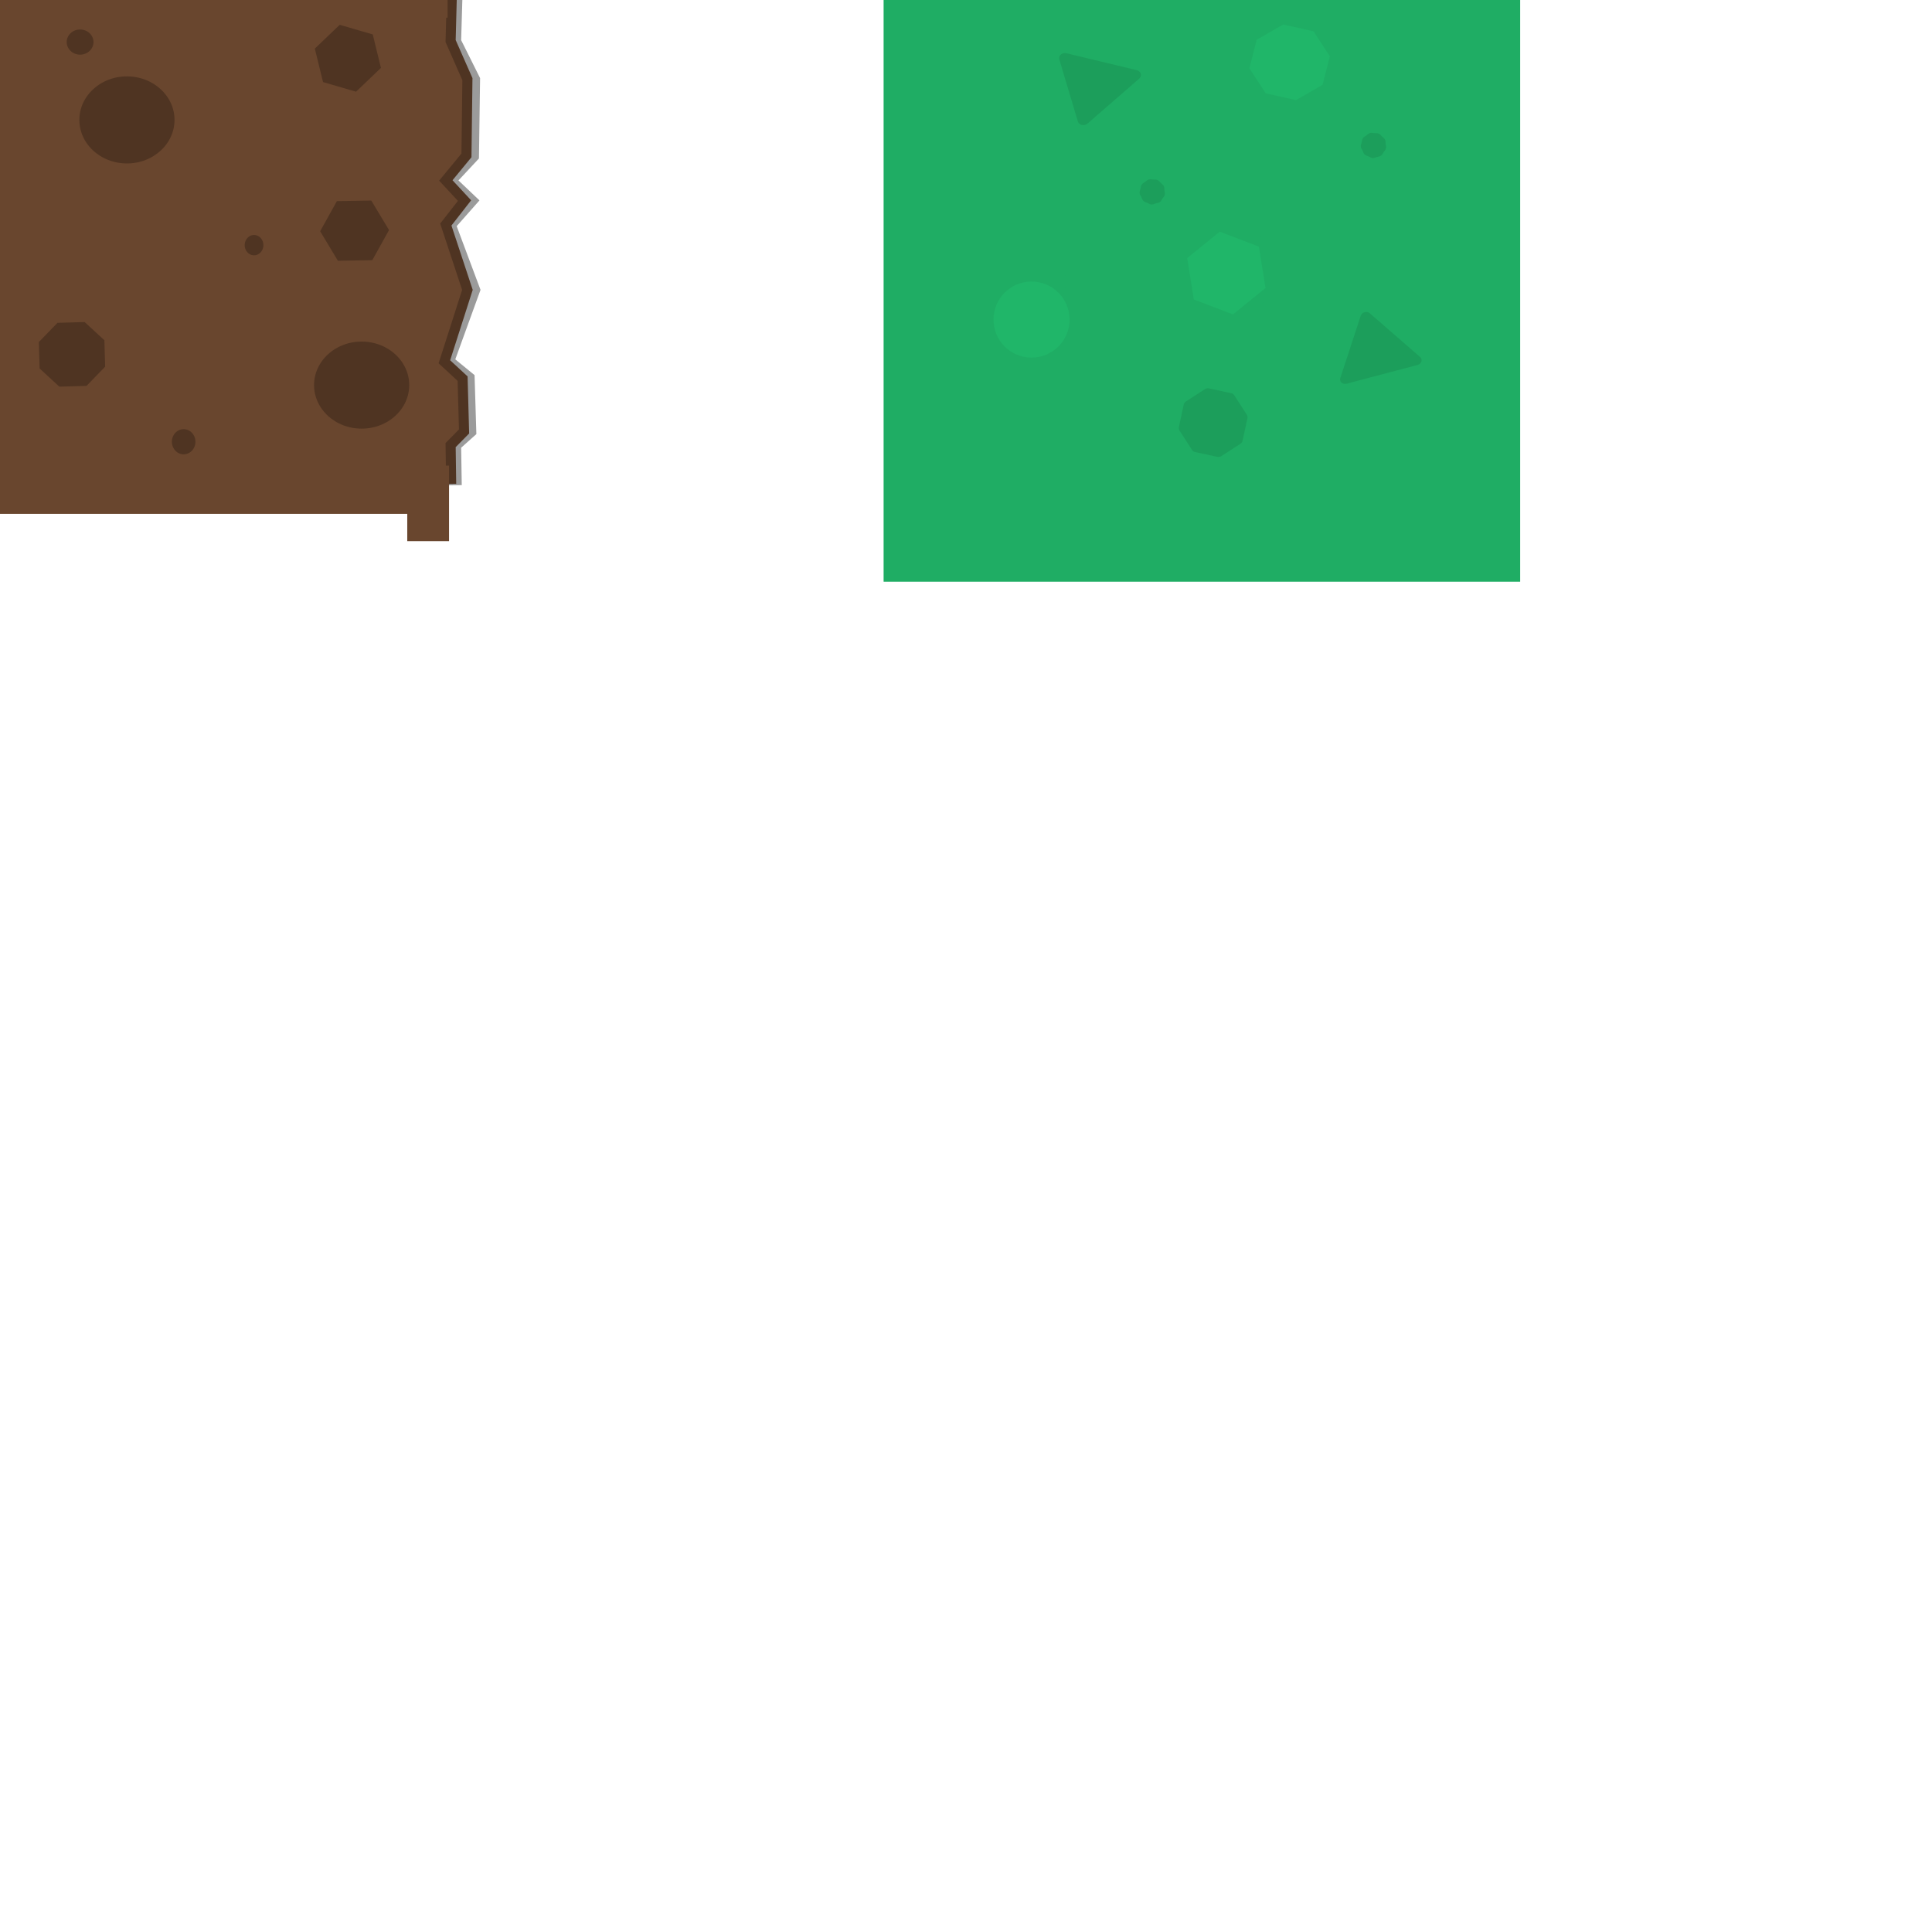
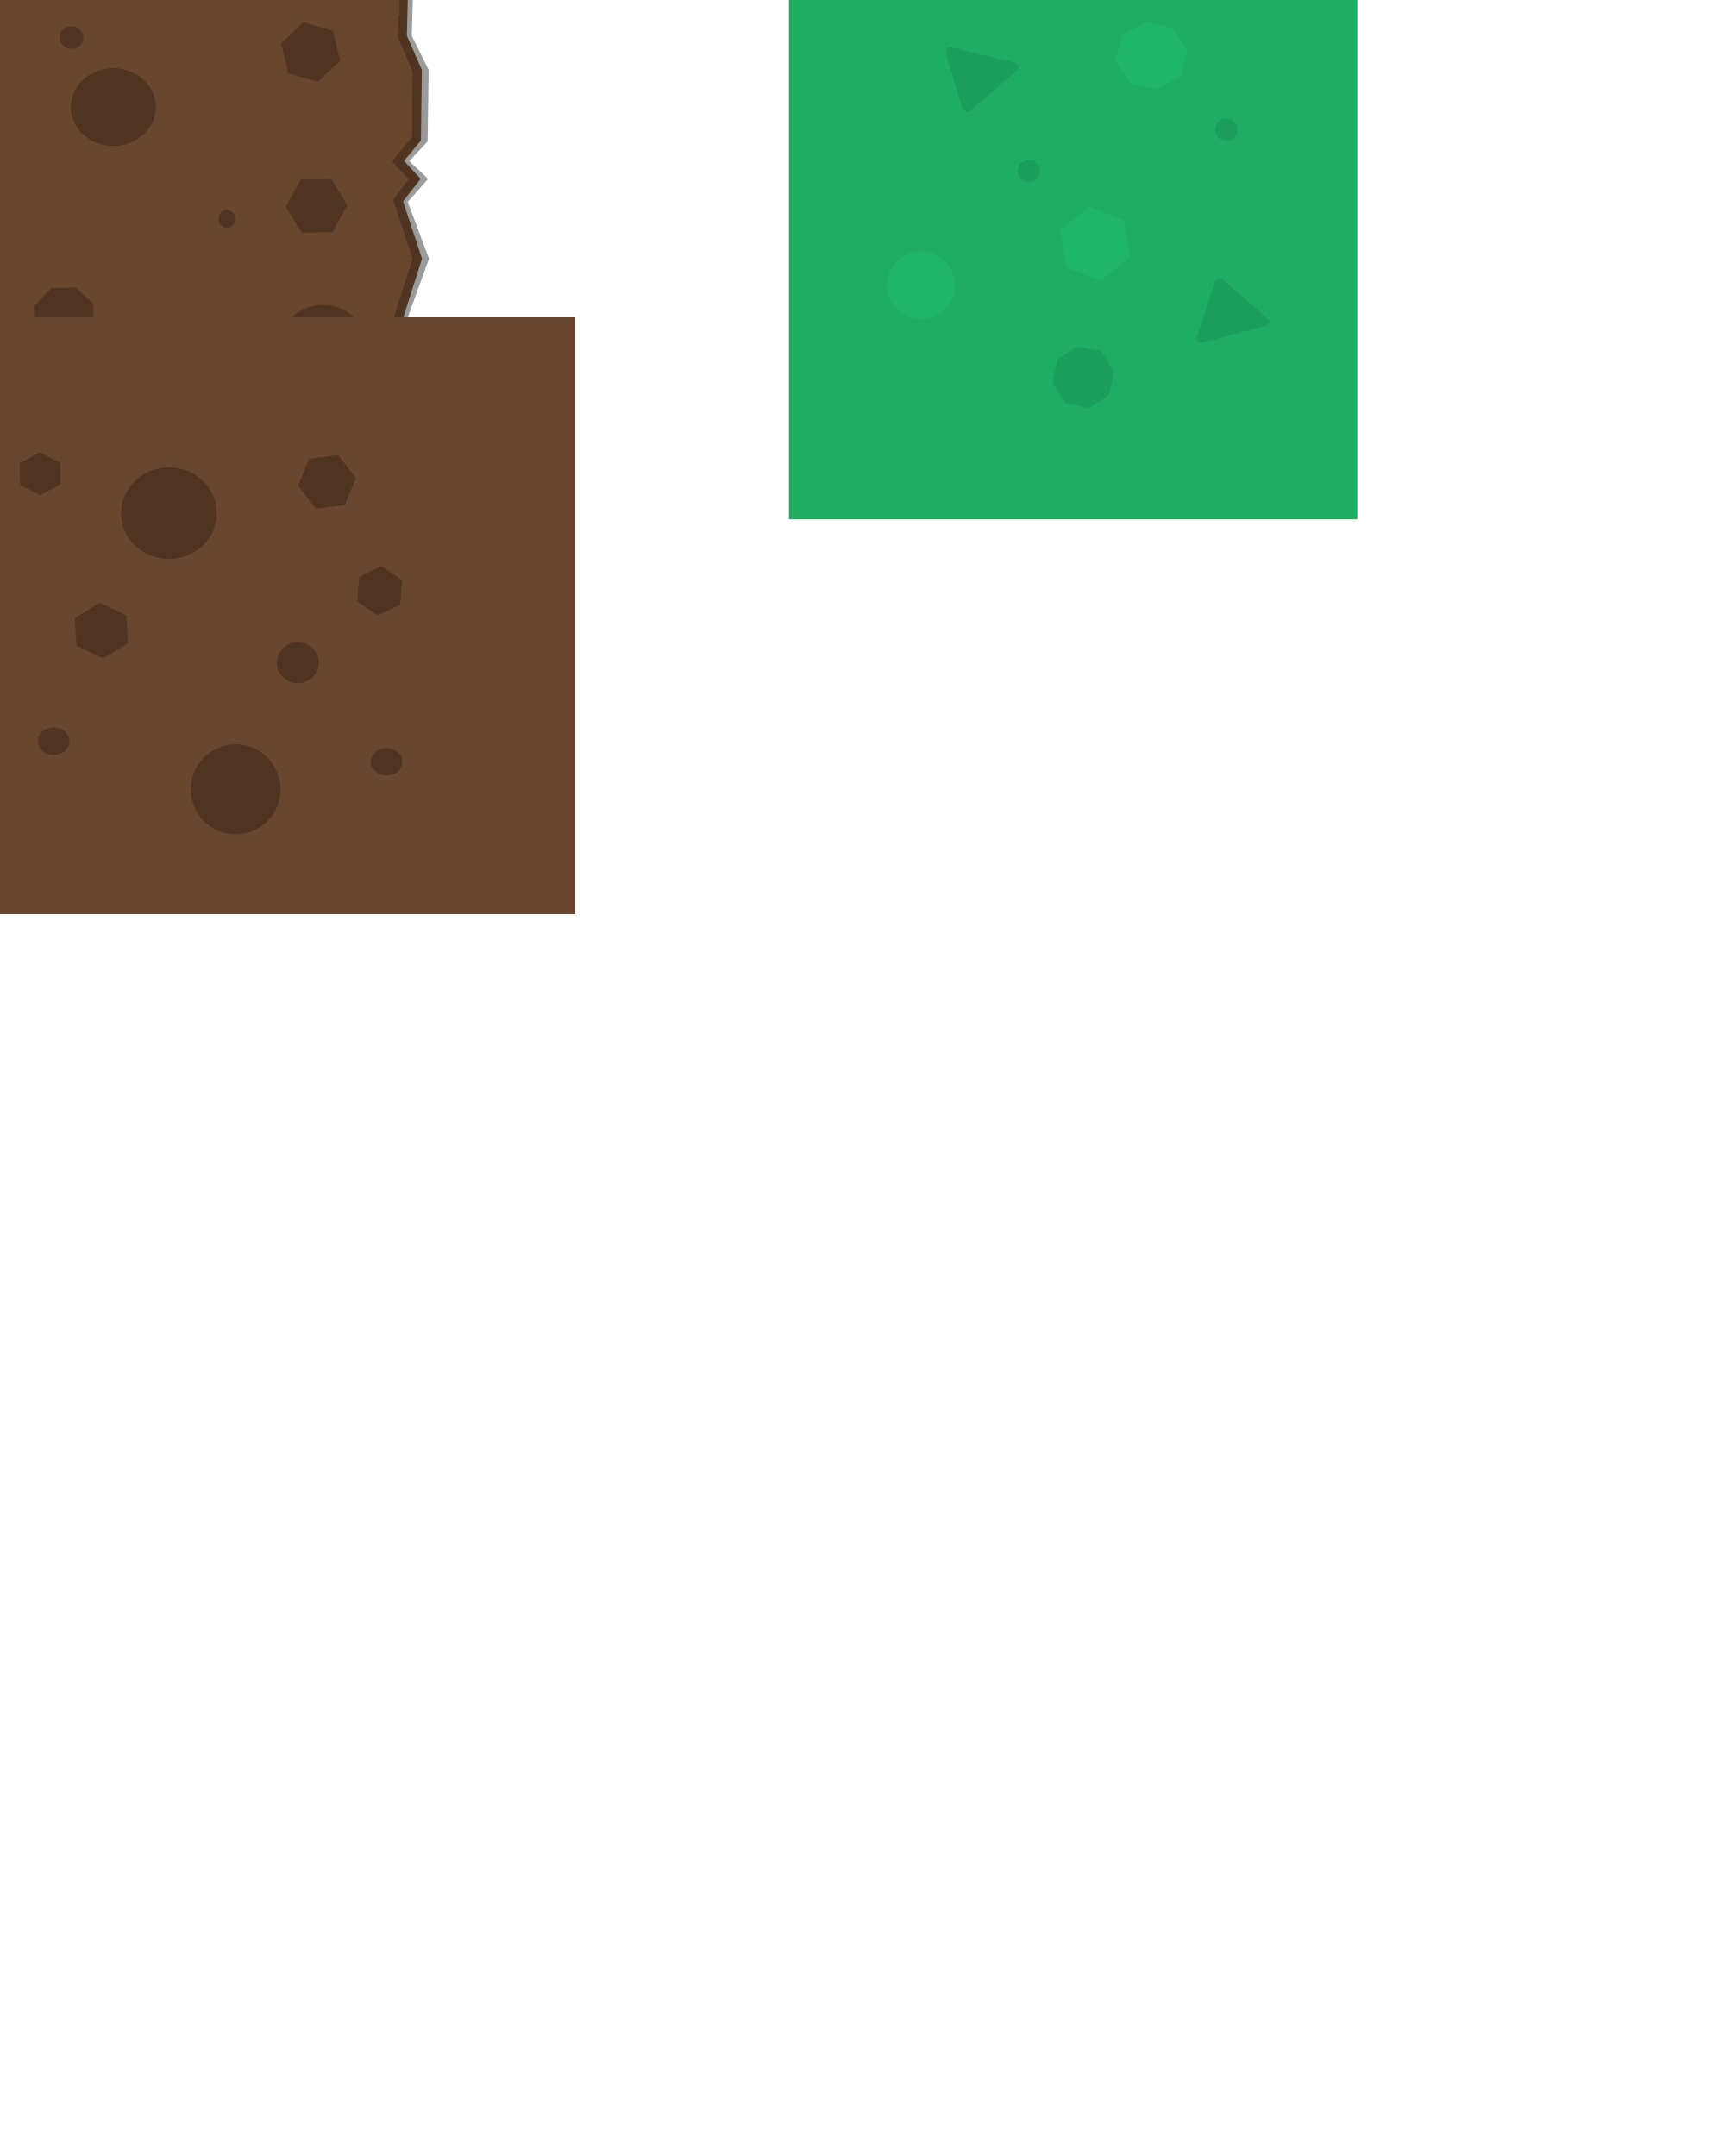
- <svg xmlns="http://www.w3.org/2000/svg" version="1.1" width="1024.0" height="1024.0" viewBox="0 0 1024.0 1024.0">
+ <svg xmlns="http://www.w3.org/2000/svg" version="1.1" width="1024.0" height="1280.0" viewBox="0 0 1024.0 1280.0">
  <g transform="translate(0,0)">
    <defs id="defs9" />
    <path style="fill:none;fill-opacity:1;stroke:#000000;stroke-width:7.243;stroke-linecap:square;stroke-linejoin:miter;stroke-dasharray:none;stroke-opacity:0.391" d="m 241.346,2.794 -0.575,19.289 10.055,20.153 -0.575,40.305 -12.353,13.243 11.204,10.652 -11.204,12.667 12.928,34.547 -13.789,38.002 10.917,8.925 0.862,27.926 -8.044,7.197 0.287,17.85" id="path3-2" />
    <path style="fill:#69462e;fill-opacity:1;stroke:#69462e;stroke-width:5.528;stroke-linecap:square;stroke-linejoin:miter;stroke-dasharray:none;stroke-opacity:1" d="m 236.508,248.333 -0.303,-14.251 6.974,-6.974 -1.213,-24.56 -9.096,-10.613 11.825,-38.508 -10.916,-35.173 9.4,-12.129 -10.613,-10.006 11.825,-15.161 0.303,-39.115 -9.4,-21.225 0.91,-13.038 -33.354,-2.123 11.219,244.694 z" id="path4" />
    <g id="layer2" />
    <rect style="fill:none;fill-opacity:1;stroke-width:5.31;stroke-linecap:round;stroke-linejoin:round" id="rect1" width="251.062" height="257.733" x="-10.916" y="-1.819" />
    <rect style="fill:#69462e;fill-opacity:1;stroke-width:5.797;stroke-linecap:round;stroke-linejoin:round" id="rect2" width="246.573" height="277.244" x="-12.864" y="-4.895" />
    <path style="fill:none;fill-opacity:1;stroke:#4f3422;stroke-width:5.339;stroke-linecap:square;stroke-linejoin:miter;stroke-dasharray:none;stroke-opacity:1" d="m 239.346,2.417 -0.509,19.337 8.902,20.203 -0.509,40.406 -10.936,13.276 9.919,10.679 -9.919,12.699 11.445,34.633 -12.208,38.097 9.665,8.947 0.763,27.995 -7.121,7.215 0.254,17.894" id="path3" />
    <rect style="fill:none;fill-opacity:1;stroke:#69462e;stroke-width:11.483;stroke-linecap:square;stroke-linejoin:miter;stroke-dasharray:none;stroke-opacity:1" id="rect3" width="10.669" height="28.558" x="221.596" y="252.524" />
    <rect style="fill:none;fill-opacity:1;stroke:#69462e;stroke-width:7.065;stroke-linecap:square;stroke-linejoin:miter;stroke-dasharray:none;stroke-opacity:1" id="rect3-1" width="14.23" height="8.105" x="219.463" y="-2.269" />
    <ellipse style="fill:#4f3422;fill-opacity:1;stroke:#69462e;stroke-width:6.276;stroke-linecap:square;stroke-linejoin:miter;stroke-dasharray:none;stroke-opacity:1" id="path5" cx="191.678" cy="204.114" rx="28.356" ry="26.212" />
    <ellipse style="fill:#4f3422;fill-opacity:1;stroke:#69462e;stroke-width:6.276;stroke-linecap:square;stroke-linejoin:miter;stroke-dasharray:none;stroke-opacity:1" id="path5-8" cx="67.282" cy="63.555" rx="28.356" ry="26.212" />
    <path style="fill:#4f3422;fill-opacity:1;stroke:#69462e;stroke-width:5.528;stroke-linecap:square;stroke-linejoin:miter;stroke-dasharray:none;stroke-opacity:1" id="path6" d="m 83.189,118.352 0.599,20.852 -14.321,15.168 -20.852,0.599 -15.168,-14.321 -0.599,-20.852 14.321,-15.168 20.852,-0.599 z" transform="matrix(0.7750198,0,0,0.7549521,-7.03365,90.05216)" />
    <path style="fill:#4f3422;fill-opacity:1;stroke:#69462e;stroke-width:5.528;stroke-linecap:square;stroke-linejoin:miter;stroke-dasharray:none;stroke-opacity:1" id="path7" d="M 176.67,54.888 161.179,69.711 140.597,63.708 135.504,42.881 150.995,28.057 171.578,34.061 Z" transform="translate(28.30151,-18.01005)" />
    <path style="fill:#4f3422;fill-opacity:1;stroke:#69462e;stroke-width:5.528;stroke-linecap:square;stroke-linejoin:miter;stroke-dasharray:none;stroke-opacity:1" id="path7-7" d="M 176.67,54.888 161.179,69.711 140.597,63.708 135.504,42.881 150.995,28.057 171.578,34.061 Z" transform="rotate(-77.2389,217.9355,65.63045)" />
    <ellipse style="fill:#4f3422;fill-opacity:1;stroke:#69462e;stroke-width:5.528;stroke-linecap:square;stroke-linejoin:miter;stroke-dasharray:none;stroke-opacity:1" id="path8" cx="134.647" cy="129.93" rx="7.719" ry="8.147" />
    <ellipse style="fill:#4f3422;fill-opacity:1;stroke:#69462e;stroke-width:5.528;stroke-linecap:square;stroke-linejoin:miter;stroke-dasharray:none;stroke-opacity:1" id="path9" cx="42.452" cy="22.298" rx="9.863" ry="9.434" />
    <ellipse style="fill:#4f3422;fill-opacity:1;stroke:#69462e;stroke-width:5.528;stroke-linecap:square;stroke-linejoin:miter;stroke-dasharray:none;stroke-opacity:1" id="path10" cx="97.34" cy="234.131" rx="9.005" ry="9.434" />
  </g>
  <g transform="translate(512.0,0.0)">
    <defs id="defs9" />
    <rect style="fill:#1fad64;fill-opacity:1;stroke-width:7.143;stroke-linecap:round;stroke-linejoin:round" id="rect4" width="337.39" height="353.771" x="-43.67" y="-45.454" />
    <g id="layer1" />
    <path style="fill:none;fill-opacity:1;stroke:none;stroke-width:2.386;stroke-linejoin:round;stroke-dasharray:none;stroke-opacity:1" d="m 211.096,2.778 -9.722,6.018 -5.092,10.184 5.092,8.796 5.555,13.888 1.389,32.405 -10.647,10.184 17.591,11.573 -6.481,6.944 -11.11,6.481 16.665,10.184 5.092,3.241 -25.461,12.499 20.369,23.146 1.389,23.146 0.926,26.85 -17.128,13.425 7.407,36.571" id="path13" />
    <path style="fill:none;fill-opacity:1;stroke:none;stroke-width:2.386;stroke-linejoin:round;stroke-dasharray:none;stroke-opacity:1" d="M 206.467,3.703 196.282,7.407 193.042,15.74 V 26.85 l 9.722,7.87 0.926,11.573 v 18.98 l -0.926,14.351 -11.573,5.555 14.351,3.703 6.481,9.259 -16.203,10.647 14.351,7.407 1.389,7.407 -17.591,13.425 17.128,19.906 0.926,48.145 -15.74,20.369 7.87,29.165" id="path14" />
    <path style="fill:#1c9e5b;fill-opacity:1;stroke:#1c9e5b;stroke-width:7.866;stroke-linecap:round;stroke-linejoin:round;stroke-dasharray:none;stroke-opacity:1" id="path19" d="M 50.246,16.444 14.78,51.538 2.121,3.276 Z" transform="matrix(0.7744038,0,0,0.680394,50.76433,28.56762)" />
    <path style="fill:#1c9e5b;fill-opacity:1;stroke:#1c9e5b;stroke-width:7.315;stroke-linecap:round;stroke-linejoin:round;stroke-dasharray:none;stroke-opacity:1" id="path19-1" d="M 50.246,16.444 14.78,51.538 2.121,3.276 Z" transform="matrix(0.7741479,-0.01990782,0.02192582,-0.6811828,199.3827,203.2517)" />
    <path style="fill:#1fad64;fill-opacity:1;stroke:#1fad64;stroke-width:5.386;stroke-linecap:round;stroke-linejoin:round;stroke-dasharray:none;stroke-opacity:1" id="path20" d="m 122,79 12.588,14.196 -6,18 L 110,115 97.412,100.804 103.412,82.804 Z" transform="translate(-83,55)" />
    <path style="fill:#20b669;fill-opacity:1;stroke:#1fad64;stroke-width:5.386;stroke-linecap:round;stroke-linejoin:round;stroke-dasharray:none;stroke-opacity:1" id="path21" d="m 139,86 -23.651,-9.036 -4,-25 L 131,36 l 23.651,9.036 4,25 z" transform="translate(3,83.72194)" />
    <path style="fill:#1fad64;fill-opacity:1;stroke:#1fad64;stroke-width:5.31;stroke-linecap:round;stroke-linejoin:round;stroke-dasharray:none;stroke-opacity:1" id="path22" d="M 110,93 104.536,98.192 97,98 91.808,92.536 92,85 97.464,79.808 105,80 l 5.192,5.464 z" transform="translate(83,-52)" />
    <path style="fill:#1c9e5b;fill-opacity:1;stroke:#1c9e5b;stroke-width:5.31;stroke-linecap:round;stroke-linejoin:round;stroke-dasharray:none;stroke-opacity:1" id="path23" d="M 134,234 123.828,240.556 112,238 105.444,227.828 108,216 118.172,209.444 130,212 l 6.556,10.172 z" transform="translate(10,-1)" />
    <path style="fill:#1c9e5b;fill-opacity:1;stroke:#1c9e5b;stroke-width:5.31;stroke-linecap:round;stroke-linejoin:round;stroke-dasharray:none;stroke-opacity:1" id="path24" d="m 153,53 -0.843,1.132 -0.735,1.205 -1.374,0.325 -1.338,0.451 -1.261,-0.634 -1.314,-0.515 -0.559,-1.296 -0.676,-1.239 0.405,-1.352 0.279,-1.384 1.18,-0.775 1.103,-0.881 1.402,0.164 1.411,0.034 0.968,1.027 1.059,0.933 0.082,1.409 z" transform="translate(67,25)" />
    <path style="fill:#1c9e5b;fill-opacity:1;stroke:#1c9e5b;stroke-width:5.31;stroke-linecap:round;stroke-linejoin:round;stroke-dasharray:none;stroke-opacity:1" id="path24-5" d="m 153,53 -0.843,1.132 -0.735,1.205 -1.374,0.325 -1.338,0.451 -1.261,-0.634 -1.314,-0.515 -0.559,-1.296 -0.676,-1.239 0.405,-1.352 0.279,-1.384 1.18,-0.775 1.103,-0.881 1.402,0.164 1.411,0.034 0.968,1.027 1.059,0.933 0.082,1.409 z" transform="translate(-50.24423,49.61909)" />
    <path style="fill:#1fad64;fill-opacity:1;stroke-width:3.22;stroke-linecap:round;stroke-linejoin:round" d="m 26.019,172.082 c -0.915,-0.638 -12.339,-13.513 -13.356,-15.052 -0.728,-1.102 -0.469,-2.311 2.227,-10.381 1.678,-5.023 3.381,-9.576 3.783,-10.117 0.696,-0.936 16.802,-4.634 20.18,-4.634 0.987,0 3.249,2.103 8.092,7.522 3.698,4.137 6.723,8.026 6.723,8.641 0,0.615 -1.393,5.3 -3.097,10.41 -2.417,7.251 -3.382,9.41 -4.397,9.832 -0.715,0.298 -4.848,1.239 -9.184,2.092 -4.336,0.853 -8.429,1.686 -9.096,1.85 -0.667,0.165 -1.512,0.091 -1.877,-0.163 z" id="path2" />
    <ellipse style="fill:#20b669;fill-opacity:1;stroke:none;stroke-width:3.929;stroke-linecap:square;stroke-opacity:0.391" id="path1" cx="34.734" cy="169.38" rx="20.154" ry="20.154" />
    <path style="fill:#20b669;fill-opacity:1;stroke:none;stroke-width:5.339;stroke-linecap:square;stroke-opacity:0.391" id="path3" d="m 151.799,147.511 -15.229,9.322 -17.361,-4.177 -9.322,-15.229 4.177,-17.361 15.229,-9.322 17.361,4.177 9.322,15.229 z" transform="matrix(0.9255677,0,0,0.8697435,48.48735,-83.34364)" />
  </g>
+   <g transform="translate(0.0,256.0)">
+     <defs id="defs9" />
+     <g id="layer1" transform="matrix(1.403419,0,0,1.351443,-21.54243,-64.06293)">
+       <rect style="fill:#694630;stroke-width:5.31;stroke-linecap:round;stroke-linejoin:round" id="rect1" width="260.452" height="262.233" x="-1.781" y="-2.671" />
+     </g>
+     <path style="fill:none;fill-opacity:1;stroke:none;stroke-width:2.386;stroke-linejoin:round;stroke-dasharray:none;stroke-opacity:1" d="m 211.096,2.778 -9.722,6.018 -5.092,10.184 5.092,8.796 5.555,13.888 1.389,32.405 -10.647,10.184 17.591,11.573 -6.481,6.944 -11.11,6.481 16.665,10.184 5.092,3.241 -25.461,12.499 20.369,23.146 1.389,23.146 0.926,26.85 -17.128,13.425 7.407,36.571" id="path13" />
+     <path style="fill:none;fill-opacity:1;stroke:none;stroke-width:2.386;stroke-linejoin:round;stroke-dasharray:none;stroke-opacity:1" d="M 206.467,3.703 196.282,7.407 193.042,15.74 V 26.85 l 9.722,7.87 0.926,11.573 v 18.98 l -0.926,14.351 -11.573,5.555 14.351,3.703 6.481,9.259 -16.203,10.647 14.351,7.407 1.389,7.407 -17.591,13.425 17.128,19.906 0.926,48.145 -15.74,20.369 7.87,29.165" id="path14" />
+     <ellipse style="fill:#4f3422;fill-opacity:1;stroke:#4f3422;stroke-width:6.609;stroke-linejoin:round;stroke-dasharray:none;stroke-opacity:1" id="path16" cx="139.897" cy="212.632" rx="23.319" ry="23.444" />
+     <ellipse style="fill:#4f3422;fill-opacity:1;stroke:#4f3422;stroke-width:6.883;stroke-linejoin:round;stroke-dasharray:none;stroke-opacity:1" id="path16-4" cx="100.291" cy="48.683" rx="24.963" ry="23.752" />
+     <ellipse style="fill:#4f3422;fill-opacity:1;stroke:#4f3422;stroke-width:3.054;stroke-linejoin:round;stroke-dasharray:none;stroke-opacity:1" id="path16-4-5" cx="176.786" cy="137.456" rx="10.948" ry="10.663" />
+     <ellipse style="fill:#4f3422;fill-opacity:1;stroke:#4f3422;stroke-width:2.167;stroke-linejoin:round;stroke-dasharray:none;stroke-opacity:1" id="path16-4-5-5" cx="31.889" cy="184" rx="8.275" ry="7.099" />
+     <ellipse style="fill:#4f3422;fill-opacity:1;stroke:#4f3422;stroke-width:2.167;stroke-linejoin:round;stroke-dasharray:none;stroke-opacity:1" id="path16-4-5-5-1" cx="229.433" cy="196.268" rx="8.275" ry="7.099" />
+     <path style="fill:#4f3422;fill-opacity:1;stroke:none;stroke-width:5.07;stroke-linejoin:round;stroke-dasharray:none;stroke-opacity:1" id="path17" d="M 35.953,31.46 24.077,38.01 11.972,31.824 11.743,19.087 23.62,12.537 35.724,18.723 Z" />
+     <path style="fill:#4f3422;fill-opacity:1;stroke:none;stroke-width:5.386;stroke-linejoin:round;stroke-dasharray:none;stroke-opacity:1" id="path18" d="m 204.598,43.805 -17.121,2.247 -10.506,-13.703 6.615,-15.95 17.121,-2.247 10.506,13.703 z" />
+     <path style="fill:#4f3422;fill-opacity:1;stroke:none;stroke-width:5.386;stroke-linejoin:round;stroke-dasharray:none;stroke-opacity:1" id="path19" d="m 238.637,88.39 -1.085,14.669 -13.247,6.395 -12.162,-8.274 1.085,-14.669 13.247,-6.395 z" />
+     <path style="fill:#4f3422;fill-opacity:1;stroke:none;stroke-width:6.257;stroke-linejoin:round;stroke-dasharray:none;stroke-opacity:1" id="path19-4" d="m 76.023,125.806 -14.813,9.03 -15.8,-7.437 -0.987,-16.468 14.813,-9.03 15.8,7.437 z" />
+   </g>
</svg>
